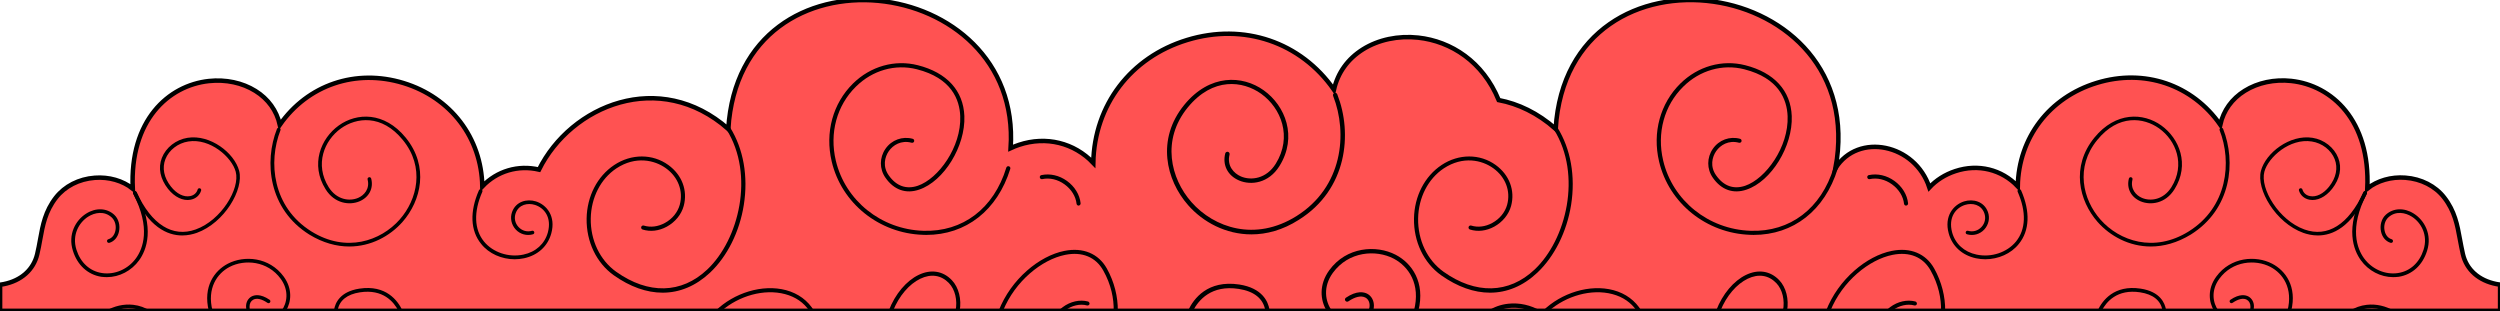
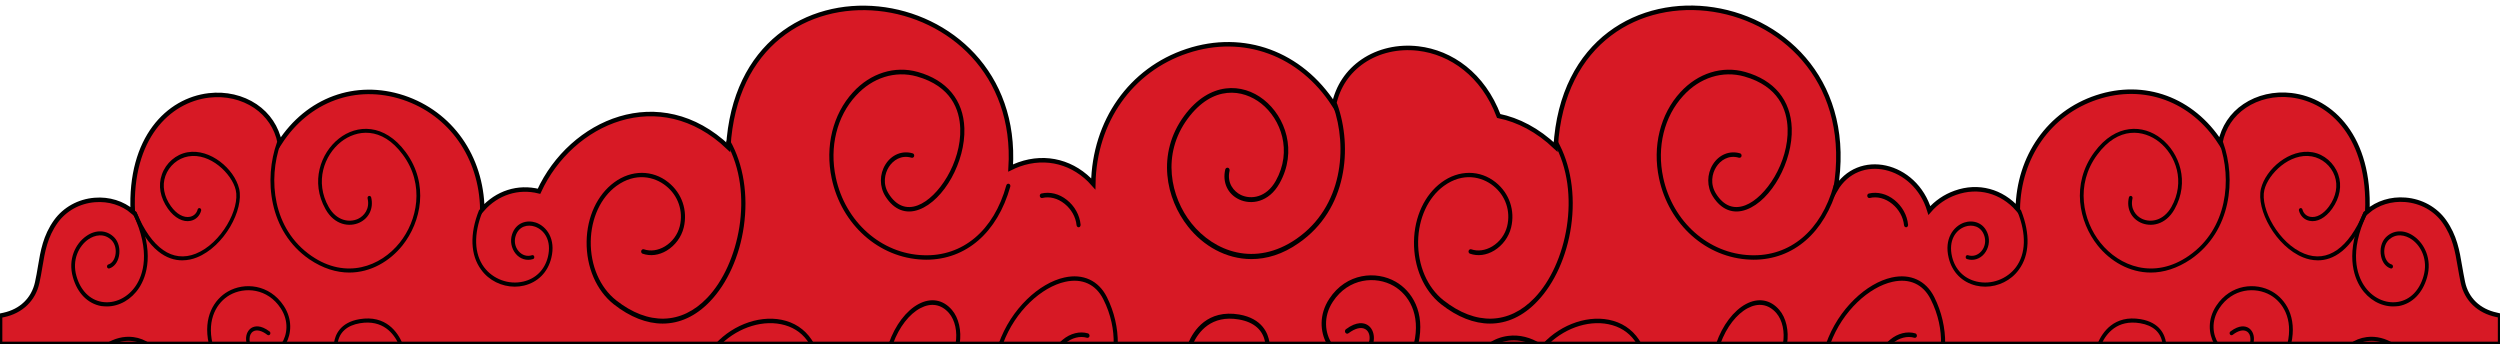
- <svg xmlns="http://www.w3.org/2000/svg" version="1.1" id="Calque_1" x="0px" y="0px" viewBox="0 0 2782.9 346" style="enable-background:new 0 0 2782.9 346;" xml:space="preserve">
+ <svg xmlns="http://www.w3.org/2000/svg" version="1.1" id="Calque_1" x="0px" y="0px" viewBox="0 0 2782.9 382.6" style="enable-background:new 0 0 2782.9 382.6;" xml:space="preserve">
  <style type="text/css">
- 	.st0{fill:#FF5252;stroke:#000000;stroke-width:5;stroke-miterlimit:10;}
+ 	.st0{fill:#D71925;stroke:#000000;stroke-width:5;stroke-miterlimit:10;}
</style>
-   <path class="st0" d="M2778.9,316.2c-19.7-3.9-33.3-16-37.3-33.3c-1.3-5.7-2.3-11.1-3.3-16.4c-2.9-16.1-5.7-31.3-17.5-46.6  c-9.8-12.7-25.6-20.8-43.3-22.1c-15.8-1.2-31,3.2-42.3,12.1c3.5-76-39.6-114.9-84.7-119.8c-18.8-2-37.2,1.9-51.8,11  c-14.3,8.9-23.6,21.9-27.2,37.7C2440.4,94.3,2387,76,2334,92.3c-52.9,16.2-86.9,61-87.9,115.1c-17.9-18.8-44.1-25.3-69.5-16.9  c-11.5,3.8-21.3,10.1-28.9,18.2c-15.8-48.5-79.2-61.6-104.5-21.5c39.6-215.3-297.7-264.4-311.5-43.8c-20.1-17.7-41.8-27.9-63.4-32  c-17.5-42.7-53-65.5-89.6-69.5c-22.4-2.4-44.2,2.2-61.5,13c-16.9,10.6-28,26-32.3,44.9c-36.9-52.9-100.4-74.6-163.4-55.3  c-62.9,19.2-103.3,72.5-104.5,136.8c-21.3-22.3-52.4-30.1-82.6-20.1c-3.2,1.1-6.4,2.3-9.4,3.7c13.2-196.1-301-234.2-314.3-21.4  c-76.4-67.1-175-26.5-210.7,45.3c-23.3-5.4-46.7,1.5-63.1,18.7c-1-54.1-35-98.9-87.9-115.1c-53-16.2-106.4,2-137.5,46.5  c-3.6-15.8-12.9-28.8-27.2-37.7c-14.6-9.1-32.9-13-51.8-11c-45.1,4.9-88.3,43.8-84.7,119.8c-11.3-8.9-26.5-13.3-42.3-12.1  c-17.7,1.3-33.4,9.4-43.3,22.1c-11.8,15.3-14.6,30.5-17.5,46.6c-1,5.3-1.9,10.8-3.3,16.4c-4.1,17.2-17.7,29.4-37.3,33.3  c-1.3,0.3-2.7,0.5-4,0.7v29H2783v-29.1C2781.6,316.7,2780.2,316.5,2778.9,316.2L2778.9,316.2z" />
+   <path class="st0" d="M2778.9,350.4c-19.7-4.2-33.3-17.3-37.3-36c-1.3-6.2-2.3-12-3.3-17.7c-2.9-17.4-5.7-33.8-17.5-50.4  c-9.8-13.7-25.6-22.5-43.3-23.9c-15.8-1.3-31,3.5-42.3,13.1c3.5-82.2-39.6-124.2-84.7-129.5c-18.8-2.2-37.2,2.1-51.8,11.9  c-14.3,9.6-23.6,23.7-27.2,40.8c-31.1-48.1-84.5-67.9-137.5-50.3c-52.9,17.5-86.9,66-87.9,124.5c-17.9-20.3-44.1-27.4-69.5-18.3  c-11.5,4.1-21.3,10.9-28.9,19.7c-15.8-52.4-79.2-66.6-104.5-23.2c39.6-232.8-297.7-285.9-311.5-47.4c-20.1-19.1-41.8-30.2-63.4-34.6  c-17.5-46.2-53-70.8-89.6-75.1c-22.4-2.6-44.2,2.4-61.5,14.1c-16.9,11.5-28,28.1-32.3,48.5c-36.9-57.2-100.4-80.7-163.4-59.8  c-62.9,20.8-103.3,78.4-104.5,147.9c-21.3-24.1-52.4-32.5-82.6-21.7c-3.2,1.2-6.4,2.5-9.4,4c13.2-212-301-253.2-314.3-23.1  c-76.4-72.6-175-28.7-210.7,49c-23.3-5.8-46.7,1.6-63.1,20.2c-1-58.5-35-106.9-87.9-124.5c-53-17.5-106.4,2.2-137.5,50.3  c-3.6-17.1-12.9-31.1-27.2-40.8c-14.6-9.8-32.9-14.1-51.8-11.9c-45.1,5.3-88.3,47.4-84.7,129.5c-11.3-9.6-26.5-14.4-42.3-13.1  c-17.7,1.4-33.4,10.2-43.3,23.9c-11.8,16.5-14.6,33-17.5,50.4c-1,5.7-1.9,11.7-3.3,17.7c-4.1,18.6-17.7,31.8-37.3,36  c-1.3,0.3-2.7,0.5-4,0.8v31.4H2783v-31.5C2781.6,350.9,2780.2,350.7,2778.9,350.4L2778.9,350.4z" />
  <g>
-     <path d="M1393,260.9c-28.5,0-53.8-13.6-70.4-32.5c-24.7-28-35.6-73.4-4.3-111.7c28.3-34.6,64.8-33.1,88.4-16.2   c24.1,17.2,37.9,51.8,17.5,84.4c-11.9,19.1-31.6,21.7-44.9,16c-12.7-5.4-18.7-17.2-15.4-30.1c0.3-1.3,1.7-2.1,3-1.8s2.1,1.7,1.8,3   c-3.2,12.6,4.8,21,12.6,24.4c11.4,4.9,28.4,2.6,38.8-14.1c18.7-30.1,6-61.9-16.2-77.9c-20.2-14.4-53.7-19.1-81.8,15.3   c-29.4,36.1-19.1,78.9,4.2,105.3c25.1,28.5,70.9,44.3,116.8,15.6c51.6-32.3,57.3-92,40.9-133.8c-0.5-1.3,0-2.7,1.4-3.2   s2.7,0,3.2,1.4c17.2,43.7,11.1,106-42.8,139.7C1427.8,256.2,1409.8,260.9,1393,260.9L1393,260.9z" />
+     <path d="M1393,288.4c-28.5,0-53.8-15-70.4-36c-24.7-31-35.6-81.2-4.3-123.6c28.3-38.3,64.8-36.6,88.4-17.9   c24.1,19,37.9,57.3,17.5,93.4c-11.9,21.1-31.6,24-44.9,17.7c-12.7-6-18.7-19-15.4-33.3c0.3-1.4,1.7-2.3,3-2   c1.3,0.3,2.1,1.9,1.8,3.3c-3.2,13.9,4.8,23.2,12.6,27c11.4,5.4,28.4,2.9,38.8-15.6c18.7-33.3,6-68.5-16.2-86.2   c-20.2-15.9-53.7-21.1-81.8,16.9c-29.4,39.9-19.1,87.3,4.2,116.5c25.1,31.5,70.9,49,116.8,17.3c51.6-35.7,57.3-101.8,40.9-148   c-0.5-1.4,0-3,1.4-3.5c1.4-0.6,2.7,0,3.2,1.5c17.2,48.4,11.1,117.3-42.8,154.6C1427.8,283.2,1409.8,288.4,1393,288.4L1393,288.4z" />
    <g>
-       <path d="M1482.7,346c-7.7-10.4-10.2-26.9,1-42.3c17.5-24,47.9-26.1,67.7-15.8c16.4,8.6,30.4,28.2,22.5,58.1h5    c7.9-32-7.4-53.1-25.3-62.4c-21.6-11.2-54.8-9-73.9,17.2c-11.7,16.1-10.1,33.3-2.9,45.2L1482.7,346L1482.7,346z" />
-       <path d="M1528.5,346c0.6-1.8,0.9-3.7,0.9-5.6c0-5.9-2.7-10.9-7.4-13.4c-3.6-1.9-11.5-3.9-23.8,4.4c-1.1,0.8-1.4,2.3-0.6,3.4    s2.3,1.4,3.4,0.6c7.5-5.1,14.2-6.6,18.8-4.2c3.1,1.6,4.9,5,4.8,9c0,2-0.5,3.8-1.3,5.6h5.2V346z" />
+       <path d="M1482.7,382.6c-7.7-11.5-10.2-29.8,1-46.8c17.5-26.6,47.9-28.9,67.7-17.5c16.4,9.5,30.4,31.2,22.5,64.3h5    c7.9-35.4-7.4-58.8-25.3-69c-21.6-12.4-54.8-10-73.9,19c-11.7,17.8-10.1,36.8-2.9,50L1482.7,382.6L1482.7,382.6z" />
+       <path d="M1528.5,382.6c0.6-2,0.9-4.1,0.9-6.2c0-6.5-2.7-12.1-7.4-14.8c-3.6-2.1-11.5-4.3-23.8,4.9c-1.1,0.9-1.4,2.5-0.6,3.8    c0.8,1.2,2.3,1.5,3.4,0.7c7.5-5.6,14.2-7.3,18.8-4.6c3.1,1.8,4.9,5.5,4.8,10c0,2.2-0.5,4.2-1.3,6.2h5.2V382.6z" />
    </g>
-     <path d="M1328,346c6.1-11.9,20.4-29.1,50.9-24.4c17.1,2.6,27.3,10.8,29.5,23.7c0,0.2,0,0.5,0,0.7h4.9c0-0.5,0-1-0.2-1.5   c-1.5-8.7-7.8-23.8-33.6-27.8c-35.2-5.3-50.8,15.8-56.9,28.9c0,0.1,0,0.2,0,0.3L1328,346L1328,346z" />
-     <path d="M1667.1,346c3.8-1.5,7.9-2.6,12.3-3.1c8.2-0.9,16.5,0.2,24.2,3.1h11.4c-11-6.3-23.5-9.3-36.1-7.9   c-8.3,0.9-15.8,3.6-22.3,7.9H1667.1z" />
+     <path d="M1328,382.6c6.1-13.2,20.4-32.2,50.9-27c17.1,2.9,27.3,11.9,29.5,26.2c0,0.2,0,0.6,0,0.8h4.9c0-0.6,0-1.1-0.2-1.7   c-1.5-9.6-7.8-26.3-33.6-30.8c-35.2-5.9-50.8,17.5-56.9,32c0,0.1,0,0.2,0,0.3L1328,382.6L1328,382.6z" />
+     <path d="M1667.1,382.6c3.8-1.7,7.9-2.9,12.3-3.4c8.2-1,16.5,0.2,24.2,3.4h11.4c-11-7-23.5-10.3-36.1-8.7c-8.3,1-15.8,4-22.3,8.7   H1667.1z" />
    <g>
-       <path d="M1211.1,335.6c-9.2-2.4-19.7,0-28.1,6.3c-1.6,1.2-3.2,2.6-4.5,4h6.8c0.2-0.1,0.3-0.3,0.5-0.4c7.3-5.5,16.4-7.6,24.2-5.5    c1.2,0.3,2.5-0.4,2.8-1.6C1213,337.2,1212.3,336,1211.1,335.6L1211.1,335.6z" />
-       <path d="M1116.5,346c13.5-33.2,43.3-57.1,69.2-62.3c18.9-3.8,34,2.4,42.4,17.4c8.8,15.7,11.9,31.3,11.6,44.9h4.6    c0.2-15.7-3.9-32.2-12.2-47.1c-9.3-16.6-26.5-23.8-47.3-19.6c-27.7,5.5-59.4,31.3-73.2,66.8L1116.5,346L1116.5,346z" />
+       <path d="M1211.1,371.1c-9.2-2.7-19.7,0-28.1,7c-1.6,1.3-3.2,2.9-4.5,4.4h6.8c0.2-0.1,0.3-0.3,0.5-0.4c7.3-6.1,16.4-8.4,24.2-6.1    c1.2,0.3,2.5-0.4,2.8-1.8C1213,372.9,1212.3,371.5,1211.1,371.1L1211.1,371.1z" />
+       <path d="M1116.5,382.6c13.5-36.7,43.3-63.2,69.2-68.9c18.9-4.2,34,2.7,42.4,19.3c8.8,17.4,11.9,34.6,11.6,49.7h4.6    c0.2-17.4-3.9-35.6-12.2-52.1c-9.3-18.4-26.5-26.3-47.3-21.7c-27.7,6.1-59.4,34.6-73.2,73.9L1116.5,382.6L1116.5,382.6z" />
    </g>
-     <path d="M737.6,325.8c-17.7,0-36.2-6.5-54.4-19.4c-19.3-13.8-30.6-37.3-30.2-63.1c0.4-24.9,11.9-47.1,30.7-59.6   c19.1-12.7,42.8-12.7,60.3,0c15.2,11,21.7,28.4,17.1,45.5c-2.6,9.6-9.5,18-18.8,23.1c-8.8,4.8-18.3,5.9-27,3.2   c-1.2-0.4-1.9-1.7-1.5-2.9s1.7-1.9,2.9-1.5c7.4,2.3,15.7,1.3,23.4-2.9c8.3-4.5,14.3-11.9,16.6-20.3c4.1-15.2-1.8-30.8-15.4-40.6   c-12.7-9.2-33.8-13.9-55.1,0.1c-17.5,11.6-28.2,32.5-28.6,55.8c-0.4,24.2,10.2,46.4,28.3,59.3c35.7,25.4,72.7,24.6,101.3-2.4   c35.4-33.3,53-105.4,21.7-155.7c-0.7-1.1-0.3-2.5,0.7-3.1c1.1-0.7,2.5-0.3,3.2,0.7c14.8,23.8,20.2,54.3,15.2,86   c-4.7,30-18.5,57.5-37.6,75.5C774.5,318.4,756.5,325.8,737.6,325.8L737.6,325.8z" />
-     <path d="M1031,261.5c-1.2,0-2.4,0-3.6-0.1c-48.9-1.6-90.7-35.2-101.6-81.7c-7.6-32.2,1.3-64.6,23.7-86.7   c19.6-19.3,46.6-26.9,72.2-20.4c32.3,8.2,50.7,28.3,51.8,56.6c1.3,33.5-22.7,72.6-50.4,81.9c-14.7,5-28,0.3-37.4-13.2   c-6.9-9.8-6.8-22.5,0-32.3c6.9-9.9,18.8-14.2,30.3-11.1c1.2,0.3,1.9,1.6,1.6,2.8c-0.3,1.2-1.6,1.9-2.8,1.6   c-11.7-3.2-20.8,2.7-25.4,9.3c-4.6,6.6-7.1,17.2,0,27.1c8.3,11.8,19.5,15.8,32.2,11.5c23-7.8,48.6-43.3,47.3-77.4   c-0.7-18.5-9.7-42.5-48.3-52.3c-24-6.1-49.4,1.1-67.8,19.3c-21.3,20.9-29.7,51.7-22.4,82.4c10.5,44.5,50.5,76.6,97.3,78.1   c44,1.5,78.6-24.8,92.5-70.3c0.4-1.2,1.6-1.9,2.9-1.5c1.2,0.4,1.9,1.6,1.5,2.9C1110.2,234.2,1075.4,261.5,1031,261.5L1031,261.5z" />
-     <path d="M1200.7,228.9c-1.2,0-2.1-0.9-2.3-2c-0.9-8.3-5.8-16.2-13.4-21.7s-16.6-7.6-24.8-5.8c-1.2,0.3-2.5-0.5-2.7-1.8   c-0.3-1.2,0.5-2.5,1.8-2.7c9.5-2,19.8,0.3,28.4,6.5s14.2,15.3,15.2,24.9c0,1.3-0.8,2.4-2,2.5   C1200.9,228.9,1200.9,228.9,1200.7,228.9z" />
-     <path d="M1915.1,346c6.8-16.9,18.1-29.8,30.3-35.7c12-5.8,23.3-4.1,31.9,4.8c6.9,7.2,9.7,19.1,7.4,30.9h4.6c2.2-12.9-1-26-8.7-34.1   c-9.9-10.4-23.4-12.5-37.2-5.8c-13.4,6.5-26,21.1-33.1,39.8h4.8L1915.1,346z" />
-     <path d="M1658.6,325.8c-17.7,0-36.2-6.5-54.4-19.4c-19.3-13.8-30.6-37.3-30.2-63.1c0.4-24.9,11.9-47.1,30.7-59.6   c19.1-12.7,42.8-12.7,60.3,0c15.2,11,21.7,28.4,17.1,45.5c-2.6,9.6-9.5,18-18.8,23.1c-8.8,4.8-18.3,5.9-27,3.2   c-1.2-0.4-1.9-1.7-1.5-2.9s1.7-1.9,2.9-1.5c7.4,2.3,15.7,1.3,23.4-2.9c8.3-4.5,14.3-11.9,16.6-20.3c4.1-15.2-1.8-30.8-15.4-40.6   c-12.7-9.2-33.8-13.9-55.1,0.1c-17.5,11.6-28.2,32.5-28.6,55.8c-0.4,24.2,10.2,46.4,28.3,59.3c35.7,25.4,72.7,24.6,101.3-2.4   c35.4-33.3,53-105.4,21.7-155.7c-0.7-1.1-0.3-2.5,0.7-3.1c1.1-0.7,2.5-0.3,3.1,0.7c14.8,23.8,20.2,54.3,15.2,86   c-4.8,30-18.5,57.5-37.6,75.5C1695.5,318.4,1677.5,325.8,1658.6,325.8z" />
-     <path d="M1952,261.5c-1.2,0-2.4,0-3.6-0.1c-48.9-1.6-90.7-35.2-101.6-81.7c-7.6-32.2,1.3-64.6,23.7-86.7   c19.6-19.3,46.6-26.9,72.2-20.4c32.3,8.2,50.7,28.3,51.8,56.6c1.3,33.5-22.7,72.6-50.4,81.9c-14.7,5-28,0.3-37.4-13.2   c-6.9-9.8-6.8-22.5,0-32.3c6.9-9.9,18.8-14.2,30.3-11.1c1.2,0.3,1.9,1.6,1.6,2.8s-1.6,1.9-2.8,1.6c-11.7-3.2-20.8,2.7-25.4,9.3   s-7.1,17.2,0,27.1c8.3,11.8,19.4,15.8,32.2,11.5c23-7.8,48.6-43.3,47.3-77.4c-0.7-18.5-9.7-42.5-48.3-52.3   c-24-6.1-49.4,1.1-67.8,19.3c-21.3,20.9-29.7,51.7-22.4,82.4c10.5,44.5,50.5,76.6,97.3,78.1c44,1.5,78.6-24.8,92.5-70.3   c0.4-1.2,1.7-1.9,2.9-1.5c1.2,0.4,1.9,1.6,1.5,2.9C2031.2,234.2,1996.5,261.5,1952,261.5L1952,261.5z" />
-     <path d="M2121.8,228.9c-1.2,0-2.1-0.9-2.3-2c-0.9-8.3-5.8-16.2-13.4-21.7c-7.6-5.5-16.6-7.6-24.8-5.8c-1.2,0.3-2.5-0.5-2.7-1.8   c-0.3-1.2,0.5-2.5,1.8-2.7c9.5-2,19.8,0.3,28.4,6.5c8.6,6.2,14.2,15.3,15.2,24.9c0.1,1.3-0.8,2.4-2,2.5   C2121.9,228.9,2121.8,228.9,2121.8,228.9z" />
+     <path d="M737.6,360.2c-17.7,0-36.2-7.2-54.4-21.5c-19.3-15.3-30.6-41.3-30.2-69.8c0.4-27.6,11.9-52.1,30.7-65.9   c19.1-14.1,42.8-14.1,60.3,0c15.2,12.2,21.7,31.4,17.1,50.3c-2.6,10.6-9.5,19.9-18.8,25.6c-8.8,5.3-18.3,6.5-27,3.5   c-1.2-0.4-1.9-1.9-1.5-3.2c0.4-1.3,1.7-2.1,2.9-1.7c7.4,2.5,15.7,1.4,23.4-3.2c8.3-5,14.3-13.2,16.6-22.5   c4.1-16.8-1.8-34.1-15.4-44.9c-12.7-10.2-33.8-15.4-55.1,0.1c-17.5,12.8-28.2,36-28.6,61.7c-0.4,26.8,10.2,51.3,28.3,65.6   c35.7,28.1,72.7,27.2,101.3-2.7c35.4-36.8,53-116.6,21.7-172.3c-0.7-1.2-0.3-2.8,0.7-3.4c1.1-0.8,2.5-0.3,3.2,0.8   C827.6,183.2,833,217,828,252c-4.7,33.2-18.5,63.6-37.6,83.5C774.5,352.1,756.5,360.2,737.6,360.2L737.6,360.2z" />
+     <path d="M1031,289.1c-1.2,0-2.4,0-3.6-0.1c-48.9-1.8-90.7-38.9-101.6-90.4c-7.6-35.6,1.3-71.5,23.7-95.9   c19.6-21.4,46.6-29.8,72.2-22.6c32.3,9.1,50.7,31.3,51.8,62.6c1.3,37.1-22.7,80.3-50.4,90.6c-14.7,5.5-28,0.3-37.4-14.6   c-6.9-10.8-6.8-24.9,0-35.7c6.9-11,18.8-15.7,30.3-12.3c1.2,0.3,1.9,1.8,1.6,3.1c-0.3,1.3-1.6,2.1-2.8,1.8   c-11.7-3.5-20.8,3-25.4,10.3c-4.6,7.3-7.1,19,0,30c8.3,13.1,19.5,17.5,32.2,12.7c23-8.6,48.6-47.9,47.3-85.6   c-0.7-20.5-9.7-47-48.3-57.9c-24-6.7-49.4,1.2-67.8,21.4c-21.3,23.1-29.7,57.2-22.4,91.2c10.5,49.2,50.5,84.8,97.3,86.4   c44,1.7,78.6-27.4,92.5-77.8c0.4-1.3,1.6-2.1,2.9-1.7c1.2,0.4,1.9,1.8,1.5,3.2C1110.2,258.9,1075.4,289.1,1031,289.1L1031,289.1z" />
+     <path d="M1200.7,253c-1.2,0-2.1-1-2.3-2.2c-0.9-9.2-5.8-17.9-13.4-24s-16.6-8.4-24.8-6.4c-1.2,0.3-2.5-0.6-2.7-2   c-0.3-1.3,0.5-2.8,1.8-3c9.5-2.2,19.8,0.3,28.4,7.2s14.2,16.9,15.2,27.6c0,1.4-0.8,2.7-2,2.8C1200.9,253,1200.9,253,1200.7,253z" />
+     <path d="M1915.1,382.6c6.8-18.7,18.1-33,30.3-39.5c12-6.4,23.3-4.5,31.9,5.3c6.9,8,9.7,21.1,7.4,34.2h4.6c2.2-14.3-1-28.8-8.7-37.7   c-9.9-11.5-23.4-13.8-37.2-6.4c-13.4,7.2-26,23.3-33.1,44h4.8L1915.1,382.6z" />
+     <path d="M1658.6,360.2c-17.7,0-36.2-7.2-54.4-21.5c-19.3-15.3-30.6-41.3-30.2-69.8c0.4-27.6,11.9-52.1,30.7-65.9   c19.1-14.1,42.8-14.1,60.3,0c15.2,12.2,21.7,31.4,17.1,50.3c-2.6,10.6-9.5,19.9-18.8,25.6c-8.8,5.3-18.3,6.5-27,3.5   c-1.2-0.4-1.9-1.9-1.5-3.2c0.4-1.3,1.7-2.1,2.9-1.7c7.4,2.5,15.7,1.4,23.4-3.2c8.3-5,14.3-13.2,16.6-22.5   c4.1-16.8-1.8-34.1-15.4-44.9c-12.7-10.2-33.8-15.4-55.1,0.1c-17.5,12.8-28.2,36-28.6,61.7c-0.4,26.8,10.2,51.3,28.3,65.6   c35.7,28.1,72.7,27.2,101.3-2.7c35.4-36.8,53-116.6,21.7-172.3c-0.7-1.2-0.3-2.8,0.7-3.4c1.1-0.8,2.5-0.3,3.1,0.8   c14.8,26.3,20.2,60.1,15.2,95.2c-4.8,33.2-18.5,63.6-37.6,83.5C1695.5,352.1,1677.5,360.2,1658.6,360.2z" />
+     <path d="M1952,289.1c-1.2,0-2.4,0-3.6-0.1c-48.9-1.8-90.7-38.9-101.6-90.4c-7.6-35.6,1.3-71.5,23.7-95.9   c19.6-21.4,46.6-29.8,72.2-22.6c32.3,9.1,50.7,31.3,51.8,62.6c1.3,37.1-22.7,80.3-50.4,90.6c-14.7,5.5-28,0.3-37.4-14.6   c-6.9-10.8-6.8-24.9,0-35.7c6.9-11,18.8-15.7,30.3-12.3c1.2,0.3,1.9,1.8,1.6,3.1s-1.6,2.1-2.8,1.8c-11.7-3.5-20.8,3-25.4,10.3   s-7.1,19,0,30c8.3,13.1,19.4,17.5,32.2,12.7c23-8.6,48.6-47.9,47.3-85.6c-0.7-20.5-9.7-47-48.3-57.9c-24-6.7-49.4,1.2-67.8,21.4   c-21.3,23.1-29.7,57.2-22.4,91.2c10.5,49.2,50.5,84.8,97.3,86.4c44,1.7,78.6-27.4,92.5-77.8c0.4-1.3,1.7-2.1,2.9-1.7   c1.2,0.4,1.9,1.8,1.5,3.2C2031.2,258.9,1996.5,289.1,1952,289.1L1952,289.1z" />
+     <path d="M2121.8,253c-1.2,0-2.1-1-2.3-2.2c-0.9-9.2-5.8-17.9-13.4-24c-7.6-6.1-16.6-8.4-24.8-6.4c-1.2,0.3-2.5-0.6-2.7-2   c-0.3-1.3,0.5-2.8,1.8-3c9.5-2.2,19.8,0.3,28.4,7.2c8.6,6.9,14.2,16.9,15.2,27.6c0.1,1.4-0.8,2.7-2,2.8   C2121.9,253,2121.8,253,2121.8,253z" />
    <g>
-       <path d="M2037.5,346c13.5-33.2,43.3-57.1,69.2-62.3c18.9-3.8,34,2.4,42.4,17.4c8.8,15.7,11.9,31.3,11.6,44.9h4.6    c0.2-15.7-3.9-32.2-12.2-47.1c-9.3-16.6-26.5-23.8-47.3-19.6c-27.7,5.5-59.4,31.3-73.2,66.8L2037.5,346L2037.5,346z" />
-       <path d="M2132.1,335.6c-9.2-2.4-19.7,0-28.1,6.3c-1.6,1.2-3.2,2.6-4.5,4h6.8c0.2-0.1,0.3-0.3,0.5-0.4c7.3-5.5,16.4-7.6,24.2-5.5    c1.2,0.3,2.5-0.4,2.8-1.6C2134,337.2,2133.3,336,2132.1,335.6z" />
+       <path d="M2037.5,382.6c13.5-36.7,43.3-63.2,69.2-68.9c18.9-4.2,34,2.7,42.4,19.3c8.8,17.4,11.9,34.6,11.6,49.7h4.6    c0.2-17.4-3.9-35.6-12.2-52.1c-9.3-18.4-26.5-26.3-47.3-21.7c-27.7,6.1-59.4,34.6-73.2,73.9L2037.5,382.6L2037.5,382.6z" />
+       <path d="M2132.1,371.1c-9.2-2.7-19.7,0-28.1,7c-1.6,1.3-3.2,2.9-4.5,4.4h6.8c0.2-0.1,0.3-0.3,0.5-0.4c7.3-6.1,16.4-8.4,24.2-6.1    c1.2,0.3,2.5-0.4,2.8-1.8C2134,372.9,2133.3,371.5,2132.1,371.1z" />
    </g>
-     <path d="M803.3,346c19.3-16.7,47.2-24.8,70.6-18.6c11.7,3.1,20.8,9.4,27,18.6h5.3c-6.9-11.4-17.5-19.3-31.2-23   c-26.3-7-58,3-78.5,23H803.3L803.3,346z" />
-     <path d="M994.1,346c6.8-16.9,18.1-29.8,30.3-35.7c12-5.8,23.3-4.1,31.9,4.8c6.9,7.2,9.7,19.1,7.4,30.9h4.6c2.2-12.9-1-26-8.7-34.1   c-9.9-10.4-23.4-12.5-37.2-5.8c-13.4,6.5-26,21.1-33.1,39.8h4.8L994.1,346z" />
-     <path d="M1724.3,346c19.3-16.7,47.2-24.8,70.6-18.6c11.7,3.1,20.8,9.4,27,18.6h5.3c-6.9-11.4-17.5-19.3-31.2-23   c-26.3-7-58,3-78.5,23H1724.3L1724.3,346z" />
-     <path d="M2394.2,274.4c-24,0-45.2-11.5-59.2-27.3c-20.8-23.6-29.9-61.7-3.6-93.9c23.8-29.1,54.5-27.8,74.4-13.6   c20.3,14.5,31.9,43.6,14.8,71c-10,16.1-26.6,18.2-37.8,13.5c-10.7-4.6-15.8-14.5-13-25.3c0.3-1.1,1.4-1.8,2.5-1.5s1.8,1.4,1.5,2.5   c-2.7,10.6,4,17.7,10.6,20.5c9.6,4.1,23.9,2.1,32.7-11.9c15.8-25.3,5.1-52.1-13.7-65.5c-17-12.1-45.2-16.1-68.8,12.9   c-24.8,30.3-16.1,66.4,3.5,88.6c21.1,23.9,59.7,37.3,98.3,13.2c43.4-27.1,48.2-77.4,34.4-112.6c-0.4-1.1,0.1-2.2,1.2-2.7   c1.1-0.4,2.2,0.1,2.7,1.2c14.5,36.7,9.4,89.2-36,117.6C2423.4,270.4,2408.3,274.4,2394.2,274.4L2394.2,274.4z" />
-     <path d="M2580.2,262.1c-6.2,0-11.8-1.3-16.3-2.9c-30.7-11.1-52.6-48.3-47.1-69.1c5.3-19.9,32.1-40.7,57.4-36.7   c12.9,2,24.1,10.8,28.6,22.3c4.4,11.2,1.9,23.4-6.8,34.5c-7.3,9.2-16.8,13.8-25.3,12.1c-5.7-1.1-10-4.9-11.6-10.2   c-0.3-1.1,0.3-2.2,1.4-2.5c1.1-0.3,2.2,0.3,2.5,1.4c1.1,3.8,4.2,6.5,8.4,7.3c7,1.4,15-2.6,21.3-10.6c7.8-9.9,10-20.7,6.2-30.5   c-4-10.2-14-17.9-25.5-19.7c-24.4-3.9-48.5,17.5-52.8,33.7c-5,18.8,16.1,54,44.5,64.2c25.8,9.3,49.2-5.4,65.8-41.4   c0.5-1,1.7-1.5,2.7-1s1.5,1.7,1,2.7C2617.5,252.9,2596.6,262.1,2580.2,262.1L2580.2,262.1z" />
+     <path d="M803.3,382.6c19.3-18.5,47.2-27.4,70.6-20.6c11.7,3.4,20.8,10.4,27,20.6h5.3c-6.9-12.6-17.5-21.4-31.2-25.4   c-26.3-7.7-58,3.3-78.5,25.4H803.3L803.3,382.6z" />
+     <path d="M994.1,382.6c6.8-18.7,18.1-33,30.3-39.5c12-6.4,23.3-4.5,31.9,5.3c6.9,8,9.7,21.1,7.4,34.2h4.6c2.2-14.3-1-28.8-8.7-37.7   c-9.9-11.5-23.4-13.8-37.2-6.4c-13.4,7.2-26,23.3-33.1,44h4.8L994.1,382.6z" />
+     <path d="M1724.3,382.6c19.3-18.5,47.2-27.4,70.6-20.6c11.7,3.4,20.8,10.4,27,20.6h5.3c-6.9-12.6-17.5-21.4-31.2-25.4   c-26.3-7.7-58,3.3-78.5,25.4H1724.3L1724.3,382.6z" />
+     <path d="M2394.2,303.4c-24,0-45.2-12.7-59.2-30.2c-20.8-26.1-29.9-68.3-3.6-103.9c23.8-32.2,54.5-30.8,74.4-15   c20.3,16,31.9,48.2,14.8,78.6c-10,17.8-26.6,20.1-37.8,14.9c-10.7-5.1-15.8-16-13-28c0.3-1.2,1.4-2,2.5-1.7s1.8,1.5,1.5,2.8   c-2.7,11.7,4,19.6,10.6,22.7c9.6,4.5,23.9,2.3,32.7-13.2c15.8-28,5.1-57.6-13.7-72.5c-17-13.4-45.2-17.8-68.8,14.3   c-24.8,33.5-16.1,73.5,3.5,98c21.1,26.4,59.7,41.3,98.3,14.6c43.4-30,48.2-85.6,34.4-124.6c-0.4-1.2,0.1-2.4,1.2-3   c1.1-0.4,2.2,0.1,2.7,1.3c14.5,40.6,9.4,98.7-36,130.1C2423.4,298.9,2408.3,303.4,2394.2,303.4L2394.2,303.4z" />
+     <path d="M2580.2,289.8c-6.2,0-11.8-1.4-16.3-3.2c-30.7-12.3-52.6-53.4-47.1-76.5c5.3-22,32.1-45,57.4-40.6   c12.9,2.2,24.1,11.9,28.6,24.7c4.4,12.4,1.9,25.9-6.8,38.2c-7.3,10.2-16.8,15.3-25.3,13.4c-5.7-1.2-10-5.4-11.6-11.3   c-0.3-1.2,0.3-2.4,1.4-2.8c1.1-0.3,2.2,0.3,2.5,1.5c1.1,4.2,4.2,7.2,8.4,8.1c7,1.5,15-2.9,21.3-11.7c7.8-11,10-22.9,6.2-33.7   c-4-11.3-14-19.8-25.5-21.8c-24.4-4.3-48.5,19.4-52.8,37.3c-5,20.8,16.1,59.7,44.5,71c25.8,10.3,49.2-6,65.8-45.8   c0.5-1.1,1.7-1.7,2.7-1.1c1,0.6,1.5,1.9,1,3C2617.5,279.6,2596.6,289.8,2580.2,289.8L2580.2,289.8z" />
    <g>
-       <path d="M2469.6,346c-6.5-8.7-8.6-22.7,0.8-35.6c14.7-20.2,40.3-21.9,56.9-13.3c13.8,7.2,25.5,23.7,19,48.9h4.2    c6.6-26.9-6.2-44.7-21.3-52.5c-18.1-9.4-46.1-7.6-62.2,14.5c-9.8,13.5-8.5,28-2.4,38H2469.6z" />
-       <path d="M2508.2,346c0.5-1.5,0.8-3.1,0.8-4.7c0.1-4.9-2.3-9.2-6.2-11.3c-3.1-1.6-9.7-3.3-20,3.7c-0.9,0.6-1.2,1.9-0.5,2.9    c0.6,0.9,1.9,1.2,2.9,0.5c6.3-4.3,11.9-5.6,15.8-3.5c2.6,1.4,4.1,4.2,4.1,7.6s-0.4,3.2-1.1,4.7L2508.2,346L2508.2,346z" />
+       <path d="M2469.6,382.6c-6.5-9.6-8.6-25.1,0.8-39.4c14.7-22.4,40.3-24.2,56.9-14.7c13.8,8,25.5,26.2,19,54.1h4.2    c6.6-29.8-6.2-49.5-21.3-58.1c-18.1-10.4-46.1-8.4-62.2,16c-9.8,14.9-8.5,31-2.4,42H2469.6z" />
+       <path d="M2508.2,382.6c0.5-1.7,0.8-3.4,0.8-5.2c0.1-5.4-2.3-10.2-6.2-12.5c-3.1-1.8-9.7-3.7-20,4.1c-0.9,0.7-1.2,2.1-0.5,3.2    c0.6,1,1.9,1.3,2.9,0.6c6.3-4.8,11.9-6.2,15.8-3.9c2.6,1.5,4.1,4.6,4.1,8.4s-0.4,3.5-1.1,5.2L2508.2,382.6L2508.2,382.6z" />
    </g>
-     <path d="M2663.9,308.5c-13.8,0-27.4-7-35.9-18.8c-8-11.1-18.1-35.6,3-76c0.5-1,1.8-1.4,2.8-0.9s1.4,1.8,0.9,2.8   c-20.1,38.4-10.7,61.4-3.3,71.7c8.9,12.4,23.9,18.9,38.2,16.6c13.4-2.1,23.7-11.6,28.2-25.9c5.2-16.4-2.8-30.3-13-36.8   c-7.3-4.6-18-6.8-26.3,0.9c-3.7,3.5-5.3,9.4-4,15c1.1,4.7,3.9,8.1,7.8,9.2c1.1,0.3,1.7,1.5,1.4,2.6s-1.5,1.7-2.6,1.4   c-5.3-1.6-9.2-6.1-10.6-12.3c-1.6-7.1,0.4-14.5,5.2-18.9c8.2-7.6,20.5-8.2,31.3-1.3c11.6,7.3,20.6,23,14.7,41.5   c-5,15.9-16.5,26.4-31.5,28.8C2668.2,308.3,2666,308.5,2663.9,308.5L2663.9,308.5z" />
-     <path d="M2339.5,346c5.1-10,17.2-24.5,42.8-20.6c14.4,2.2,23,9.1,24.8,20c0,0.2,0,0.4,0.1,0.6h4.1c-0.1-0.4-0.1-0.9-0.2-1.3   c-1.2-7.3-6.5-20.1-28.2-23.4c-29.6-4.5-42.7,13.3-47.9,24.4c0,0.1-0.1,0.2-0.1,0.3H2339.5L2339.5,346z" />
-     <path d="M2624.8,346c3.2-1.3,6.7-2.2,10.3-2.6c6.9-0.8,13.9,0.2,20.3,2.6h9.6c-9.2-5.3-19.8-7.9-30.4-6.7c-7,0.8-13.3,3.1-18.8,6.7   H2624.8L2624.8,346z" />
-     <path d="M2209.9,288.6c-3.4,0-6.9-0.4-10.3-1.1c-15.4-3.3-26.5-13.4-30.4-27.8c-5.2-19.1,5.2-31.7,17.1-35.5   c10-3.1,22.3-0.1,26.6,11.8c2.4,6.7,0.8,14.2-4.1,19.5c-4.9,5.3-12.3,7.3-19.2,5.3c-1.1-0.3-1.7-1.4-1.4-2.5s1.4-1.7,2.5-1.4   c5.5,1.6,11.1,0,15-4.2s5.1-9.9,3.2-15.3c-3.5-9.9-13.6-11.8-21.5-9.3c-10.4,3.3-18.8,13.9-14.4,30.5c3.5,12.8,13.4,21.9,27.3,24.8   c16.3,3.5,33.9-2.4,43.8-14.5c11-13.5,11.7-33.1,1.9-55.4c-0.5-1,0-2.3,1.1-2.7c1-0.5,2.2,0,2.7,1.1c10.4,23.7,9.5,44.9-2.5,59.6   C2238.7,282.4,2224.4,288.6,2209.9,288.6L2209.9,288.6z" />
-     <path d="M388.8,274.4c24,0,45.2-11.5,59.2-27.3c20.8-23.6,29.9-61.7,3.6-93.9c-23.8-29.1-54.5-27.8-74.4-13.6   c-20.3,14.5-31.9,43.6-14.8,71c10,16.1,26.6,18.2,37.8,13.5c10.7-4.6,15.8-14.5,13-25.3c-0.3-1.1-1.4-1.8-2.5-1.5s-1.8,1.4-1.5,2.5   c2.7,10.6-4,17.7-10.6,20.5c-9.6,4.1-23.9,2.1-32.7-11.9c-15.8-25.3-5.1-52.1,13.7-65.5c17-12.1,45.2-16.1,68.8,12.9   c24.8,30.3,16.1,66.4-3.5,88.6c-21.1,23.9-59.7,37.3-98.3,13.2c-43.4-27.1-48.2-77.4-34.4-112.6c0.4-1.1-0.1-2.2-1.2-2.7   c-1.1-0.4-2.2,0.1-2.7,1.2c-14.5,36.7-9.4,89.2,36,117.6C359.5,270.4,374.6,274.4,388.8,274.4L388.8,274.4z" />
-     <path d="M202.8,262.1c6.2,0,11.8-1.3,16.3-2.9c30.7-11.1,52.6-48.3,47.1-69.1c-5.3-19.9-32.1-40.7-57.4-36.7   c-12.9,2-24.1,10.8-28.6,22.3c-4.4,11.2-1.9,23.4,6.8,34.5c7.3,9.2,16.8,13.8,25.3,12.1c5.7-1.1,10-4.9,11.6-10.2   c0.3-1.1-0.3-2.2-1.4-2.5c-1.1-0.3-2.2,0.3-2.5,1.4c-1.1,3.8-4.2,6.5-8.4,7.3c-7,1.4-15-2.6-21.3-10.6c-7.8-9.9-10-20.7-6.2-30.5   c4-10.2,14-17.9,25.5-19.7c24.4-3.9,48.5,17.5,52.8,33.7c5,18.8-16.1,54-44.5,64.2c-25.8,9.3-49.2-5.4-65.8-41.4   c-0.5-1-1.7-1.5-2.7-1s-1.5,1.7-1,2.7C165.4,252.9,186.4,262.1,202.8,262.1L202.8,262.1z" />
+     <path d="M2663.9,341.1c-13.8,0-27.4-7.7-35.9-20.8c-8-12.3-18.1-39.4,3-84.1c0.5-1.1,1.8-1.5,2.8-1c1,0.6,1.4,2,0.9,3.1   c-20.1,42.5-10.7,67.9-3.3,79.3c8.9,13.7,23.9,20.9,38.2,18.4c13.4-2.3,23.7-12.8,28.2-28.7c5.2-18.1-2.8-33.5-13-40.7   c-7.3-5.1-18-7.5-26.3,1c-3.7,3.9-5.3,10.4-4,16.6c1.1,5.2,3.9,9,7.8,10.2c1.1,0.3,1.7,1.7,1.4,2.9s-1.5,1.9-2.6,1.5   c-5.3-1.8-9.2-6.7-10.6-13.6c-1.6-7.9,0.4-16,5.2-20.9c8.2-8.4,20.5-9.1,31.3-1.4c11.6,8.1,20.6,25.4,14.7,45.9   c-5,17.6-16.5,29.2-31.5,31.9C2668.2,340.9,2666,341.1,2663.9,341.1L2663.9,341.1z" />
+     <path d="M2339.5,382.6c5.1-11.1,17.2-27.1,42.8-22.8c14.4,2.4,23,10.1,24.8,22.1c0,0.2,0,0.4,0.1,0.7h4.1c-0.1-0.4-0.1-1-0.2-1.4   c-1.2-8.1-6.5-22.2-28.2-25.9c-29.6-5-42.7,14.7-47.9,27c0,0.1-0.1,0.2-0.1,0.3H2339.5L2339.5,382.6z" />
+     <path d="M2624.8,382.6c3.2-1.4,6.7-2.4,10.3-2.9c6.9-0.9,13.9,0.2,20.3,2.9h9.6c-9.2-5.9-19.8-8.7-30.4-7.4   c-7,0.9-13.3,3.4-18.8,7.4H2624.8L2624.8,382.6z" />
+     <path d="M2209.9,319.1c-3.4,0-6.9-0.4-10.3-1.2c-15.4-3.7-26.5-14.8-30.4-30.8c-5.2-21.1,5.2-35.1,17.1-39.3   c10-3.4,22.3-0.1,26.6,13.1c2.4,7.4,0.8,15.7-4.1,21.6c-4.9,5.9-12.3,8.1-19.2,5.9c-1.1-0.3-1.7-1.5-1.4-2.8   c0.3-1.2,1.4-1.9,2.5-1.5c5.5,1.8,11.1,0,15-4.6c3.9-4.6,5.1-11,3.2-16.9c-3.5-11-13.6-13.1-21.5-10.3   c-10.4,3.7-18.8,15.4-14.4,33.7c3.5,14.2,13.4,24.2,27.3,27.4c16.3,3.9,33.9-2.7,43.8-16c11-14.9,11.7-36.6,1.9-61.3   c-0.5-1.1,0-2.5,1.1-3c1-0.6,2.2,0,2.7,1.2c10.4,26.2,9.5,49.7-2.5,65.9C2238.7,312.2,2224.4,319.1,2209.9,319.1L2209.9,319.1z" />
+     <path d="M388.8,303.4c24,0,45.2-12.7,59.2-30.2c20.8-26.1,29.9-68.3,3.6-103.9c-23.8-32.2-54.5-30.8-74.4-15   c-20.3,16-31.9,48.2-14.8,78.6c10,17.8,26.6,20.1,37.8,14.9c10.7-5.1,15.8-16,13-28c-0.3-1.2-1.4-2-2.5-1.7s-1.8,1.5-1.5,2.8   c2.7,11.7-4,19.6-10.6,22.7c-9.6,4.5-23.9,2.3-32.7-13.2c-15.8-28-5.1-57.6,13.7-72.5c17-13.4,45.2-17.8,68.8,14.3   c24.8,33.5,16.1,73.5-3.5,98c-21.1,26.4-59.7,41.3-98.3,14.6c-43.4-30-48.2-85.6-34.4-124.6c0.4-1.2-0.1-2.4-1.2-3   c-1.1-0.4-2.2,0.1-2.7,1.3c-14.5,40.6-9.4,98.7,36,130.1C359.5,298.9,374.6,303.4,388.8,303.4L388.8,303.4z" />
+     <path d="M202.8,289.8c6.2,0,11.8-1.4,16.3-3.2c30.7-12.3,52.6-53.4,47.1-76.5c-5.3-22-32.1-45-57.4-40.6   c-12.9,2.2-24.1,11.9-28.6,24.7c-4.4,12.4-1.9,25.9,6.8,38.2c7.3,10.2,16.8,15.3,25.3,13.4c5.7-1.2,10-5.4,11.6-11.3   c0.3-1.2-0.3-2.4-1.4-2.8c-1.1-0.3-2.2,0.3-2.5,1.5c-1.1,4.2-4.2,7.2-8.4,8.1c-7,1.5-15-2.9-21.3-11.7c-7.8-11-10-22.9-6.2-33.7   c4-11.3,14-19.8,25.5-21.8c24.4-4.3,48.5,19.4,52.8,37.3c5,20.8-16.1,59.7-44.5,71c-25.8,10.3-49.2-6-65.8-45.8   c-0.5-1.1-1.7-1.7-2.7-1.1c-1,0.6-1.5,1.9-1,3C165.4,279.6,186.4,289.8,202.8,289.8L202.8,289.8z" />
    <g>
-       <path d="M313.3,346c6.5-8.7,8.6-22.7-0.8-35.6c-14.7-20.2-40.3-21.9-56.9-13.3c-13.8,7.2-25.5,23.7-19,48.9h-4.2    c-6.6-26.9,6.2-44.7,21.3-52.5c18.1-9.4,46.1-7.6,62.2,14.5c9.8,13.5,8.5,28,2.4,38H313.3L313.3,346z" />
-       <path d="M274.7,346c-0.5-1.5-0.8-3.1-0.8-4.7c-0.1-4.9,2.3-9.2,6.2-11.3c3.1-1.6,9.7-3.3,20,3.7c0.9,0.6,1.2,1.9,0.5,2.9    c-0.6,0.9-1.9,1.2-2.9,0.5c-6.3-4.3-11.9-5.6-15.8-3.5c-2.6,1.4-4.1,4.2-4.1,7.6s0.4,3.2,1.1,4.7L274.7,346L274.7,346z" />
+       <path d="M313.3,382.6c6.5-9.6,8.6-25.1-0.8-39.4c-14.7-22.4-40.3-24.2-56.9-14.7c-13.8,8-25.5,26.2-19,54.1h-4.2    c-6.6-29.8,6.2-49.5,21.3-58.1c18.1-10.4,46.1-8.4,62.2,16c9.8,14.9,8.5,31,2.4,42H313.3L313.3,382.6z" />
+       <path d="M274.7,382.6c-0.5-1.7-0.8-3.4-0.8-5.2c-0.1-5.4,2.3-10.2,6.2-12.5c3.1-1.8,9.7-3.7,20,4.1c0.9,0.7,1.2,2.1,0.5,3.2    c-0.6,1-1.9,1.3-2.9,0.6c-6.3-4.8-11.9-6.2-15.8-3.9c-2.6,1.5-4.1,4.6-4.1,8.4s0.4,3.5,1.1,5.2L274.7,382.6L274.7,382.6z" />
    </g>
-     <path d="M119,308.5c13.8,0,27.4-7,35.9-18.8c8-11.1,18.1-35.6-3-76c-0.5-1-1.8-1.4-2.8-0.9s-1.4,1.8-0.9,2.8   c20.1,38.4,10.7,61.4,3.3,71.7c-8.9,12.4-23.9,18.9-38.2,16.6c-13.4-2.1-23.7-11.6-28.2-25.9c-5.2-16.4,2.8-30.3,13-36.8   c7.3-4.6,18-6.8,26.3,0.9c3.7,3.5,5.3,9.4,4,15c-1.1,4.7-3.9,8.1-7.8,9.2c-1.1,0.3-1.7,1.5-1.4,2.6c0.3,1.1,1.5,1.7,2.6,1.4   c5.3-1.6,9.2-6.1,10.6-12.3c1.6-7.1-0.4-14.5-5.2-18.9c-8.2-7.6-20.5-8.2-31.3-1.3c-11.6,7.3-20.6,23-14.7,41.5   c5,15.9,16.5,26.4,31.5,28.8C114.8,308.3,116.9,308.5,119,308.5L119,308.5z" />
-     <path d="M443.5,346c-5.1-10-17.2-24.5-42.8-20.6c-14.4,2.2-23,9.1-24.8,20c0,0.2,0,0.4-0.1,0.6h-4.1c0.1-0.4,0.1-0.9,0.2-1.3   c1.2-7.3,6.5-20.1,28.2-23.4c29.6-4.5,42.7,13.3,47.9,24.4c0,0.1,0.1,0.2,0.1,0.3H443.5L443.5,346z" />
-     <path d="M158.1,346c-3.2-1.3-6.7-2.2-10.3-2.6c-6.9-0.8-13.9,0.2-20.3,2.6h-9.6c9.2-5.3,19.8-7.9,30.4-6.7c7,0.8,13.3,3.1,18.8,6.7   H158.1z" />
-     <path d="M573,288.6c3.4,0,6.9-0.4,10.3-1.1c15.4-3.3,26.5-13.4,30.4-27.8c5.2-19.1-5.2-31.7-17.1-35.5c-10-3.1-22.3-0.1-26.6,11.8   c-2.4,6.7-0.8,14.2,4.1,19.5c4.9,5.3,12.3,7.3,19.2,5.3c1.1-0.3,1.7-1.4,1.4-2.5s-1.4-1.7-2.5-1.4c-5.5,1.6-11.1,0-15-4.2   s-5.1-9.9-3.2-15.3c3.5-9.9,13.6-11.8,21.5-9.3c10.4,3.3,18.8,13.9,14.4,30.5c-3.5,12.8-13.4,21.9-27.3,24.8   c-16.3,3.5-33.9-2.4-43.8-14.5c-11-13.5-11.7-33.1-1.9-55.4c0.5-1,0-2.3-1.1-2.7c-1-0.5-2.2,0-2.7,1.1   c-10.4,23.7-9.5,44.9,2.5,59.6C544.2,282.4,558.5,288.6,573,288.6L573,288.6z" />
+     <path d="M119,341.1c13.8,0,27.4-7.7,35.9-20.8c8-12.3,18.1-39.4-3-84.1c-0.5-1.1-1.8-1.5-2.8-1c-1,0.6-1.4,2-0.9,3.1   c20.1,42.5,10.7,67.9,3.3,79.3c-8.9,13.7-23.9,20.9-38.2,18.4c-13.4-2.3-23.7-12.8-28.2-28.7c-5.2-18.1,2.8-33.5,13-40.7   c7.3-5.1,18-7.5,26.3,1c3.7,3.9,5.3,10.4,4,16.6c-1.1,5.2-3.9,9-7.8,10.2c-1.1,0.3-1.7,1.7-1.4,2.9c0.3,1.2,1.5,1.9,2.6,1.5   c5.3-1.8,9.2-6.7,10.6-13.6c1.6-7.9-0.4-16-5.2-20.9c-8.2-8.4-20.5-9.1-31.3-1.4c-11.6,8.1-20.6,25.4-14.7,45.9   c5,17.6,16.5,29.2,31.5,31.9C114.8,340.9,116.9,341.1,119,341.1L119,341.1z" />
+     <path d="M443.5,382.6c-5.1-11.1-17.2-27.1-42.8-22.8c-14.4,2.4-23,10.1-24.8,22.1c0,0.2,0,0.4-0.1,0.7h-4.1c0.1-0.4,0.1-1,0.2-1.4   c1.2-8.1,6.5-22.2,28.2-25.9c29.6-5,42.7,14.7,47.9,27c0,0.1,0.1,0.2,0.1,0.3H443.5L443.5,382.6z" />
+     <path d="M158.1,382.6c-3.2-1.4-6.7-2.4-10.3-2.9c-6.9-0.9-13.9,0.2-20.3,2.9h-9.6c9.2-5.9,19.8-8.7,30.4-7.4   c7,0.9,13.3,3.4,18.8,7.4H158.1z" />
+     <path d="M573,319.1c3.4,0,6.9-0.4,10.3-1.2c15.4-3.7,26.5-14.8,30.4-30.8c5.2-21.1-5.2-35.1-17.1-39.3c-10-3.4-22.3-0.1-26.6,13.1   c-2.4,7.4-0.8,15.7,4.1,21.6c4.9,5.9,12.3,8.1,19.2,5.9c1.1-0.3,1.7-1.5,1.4-2.8c-0.3-1.2-1.4-1.9-2.5-1.5c-5.5,1.8-11.1,0-15-4.6   c-3.9-4.6-5.1-11-3.2-16.9c3.5-11,13.6-13.1,21.5-10.3c10.4,3.7,18.8,15.4,14.4,33.7c-3.5,14.2-13.4,24.2-27.3,27.4   c-16.3,3.9-33.9-2.7-43.8-16c-11-14.9-11.7-36.6-1.9-61.3c0.5-1.1,0-2.5-1.1-3c-1-0.6-2.2,0-2.7,1.2c-10.4,26.2-9.5,49.7,2.5,65.9   C544.2,312.2,558.5,319.1,573,319.1L573,319.1z" />
  </g>
</svg>
